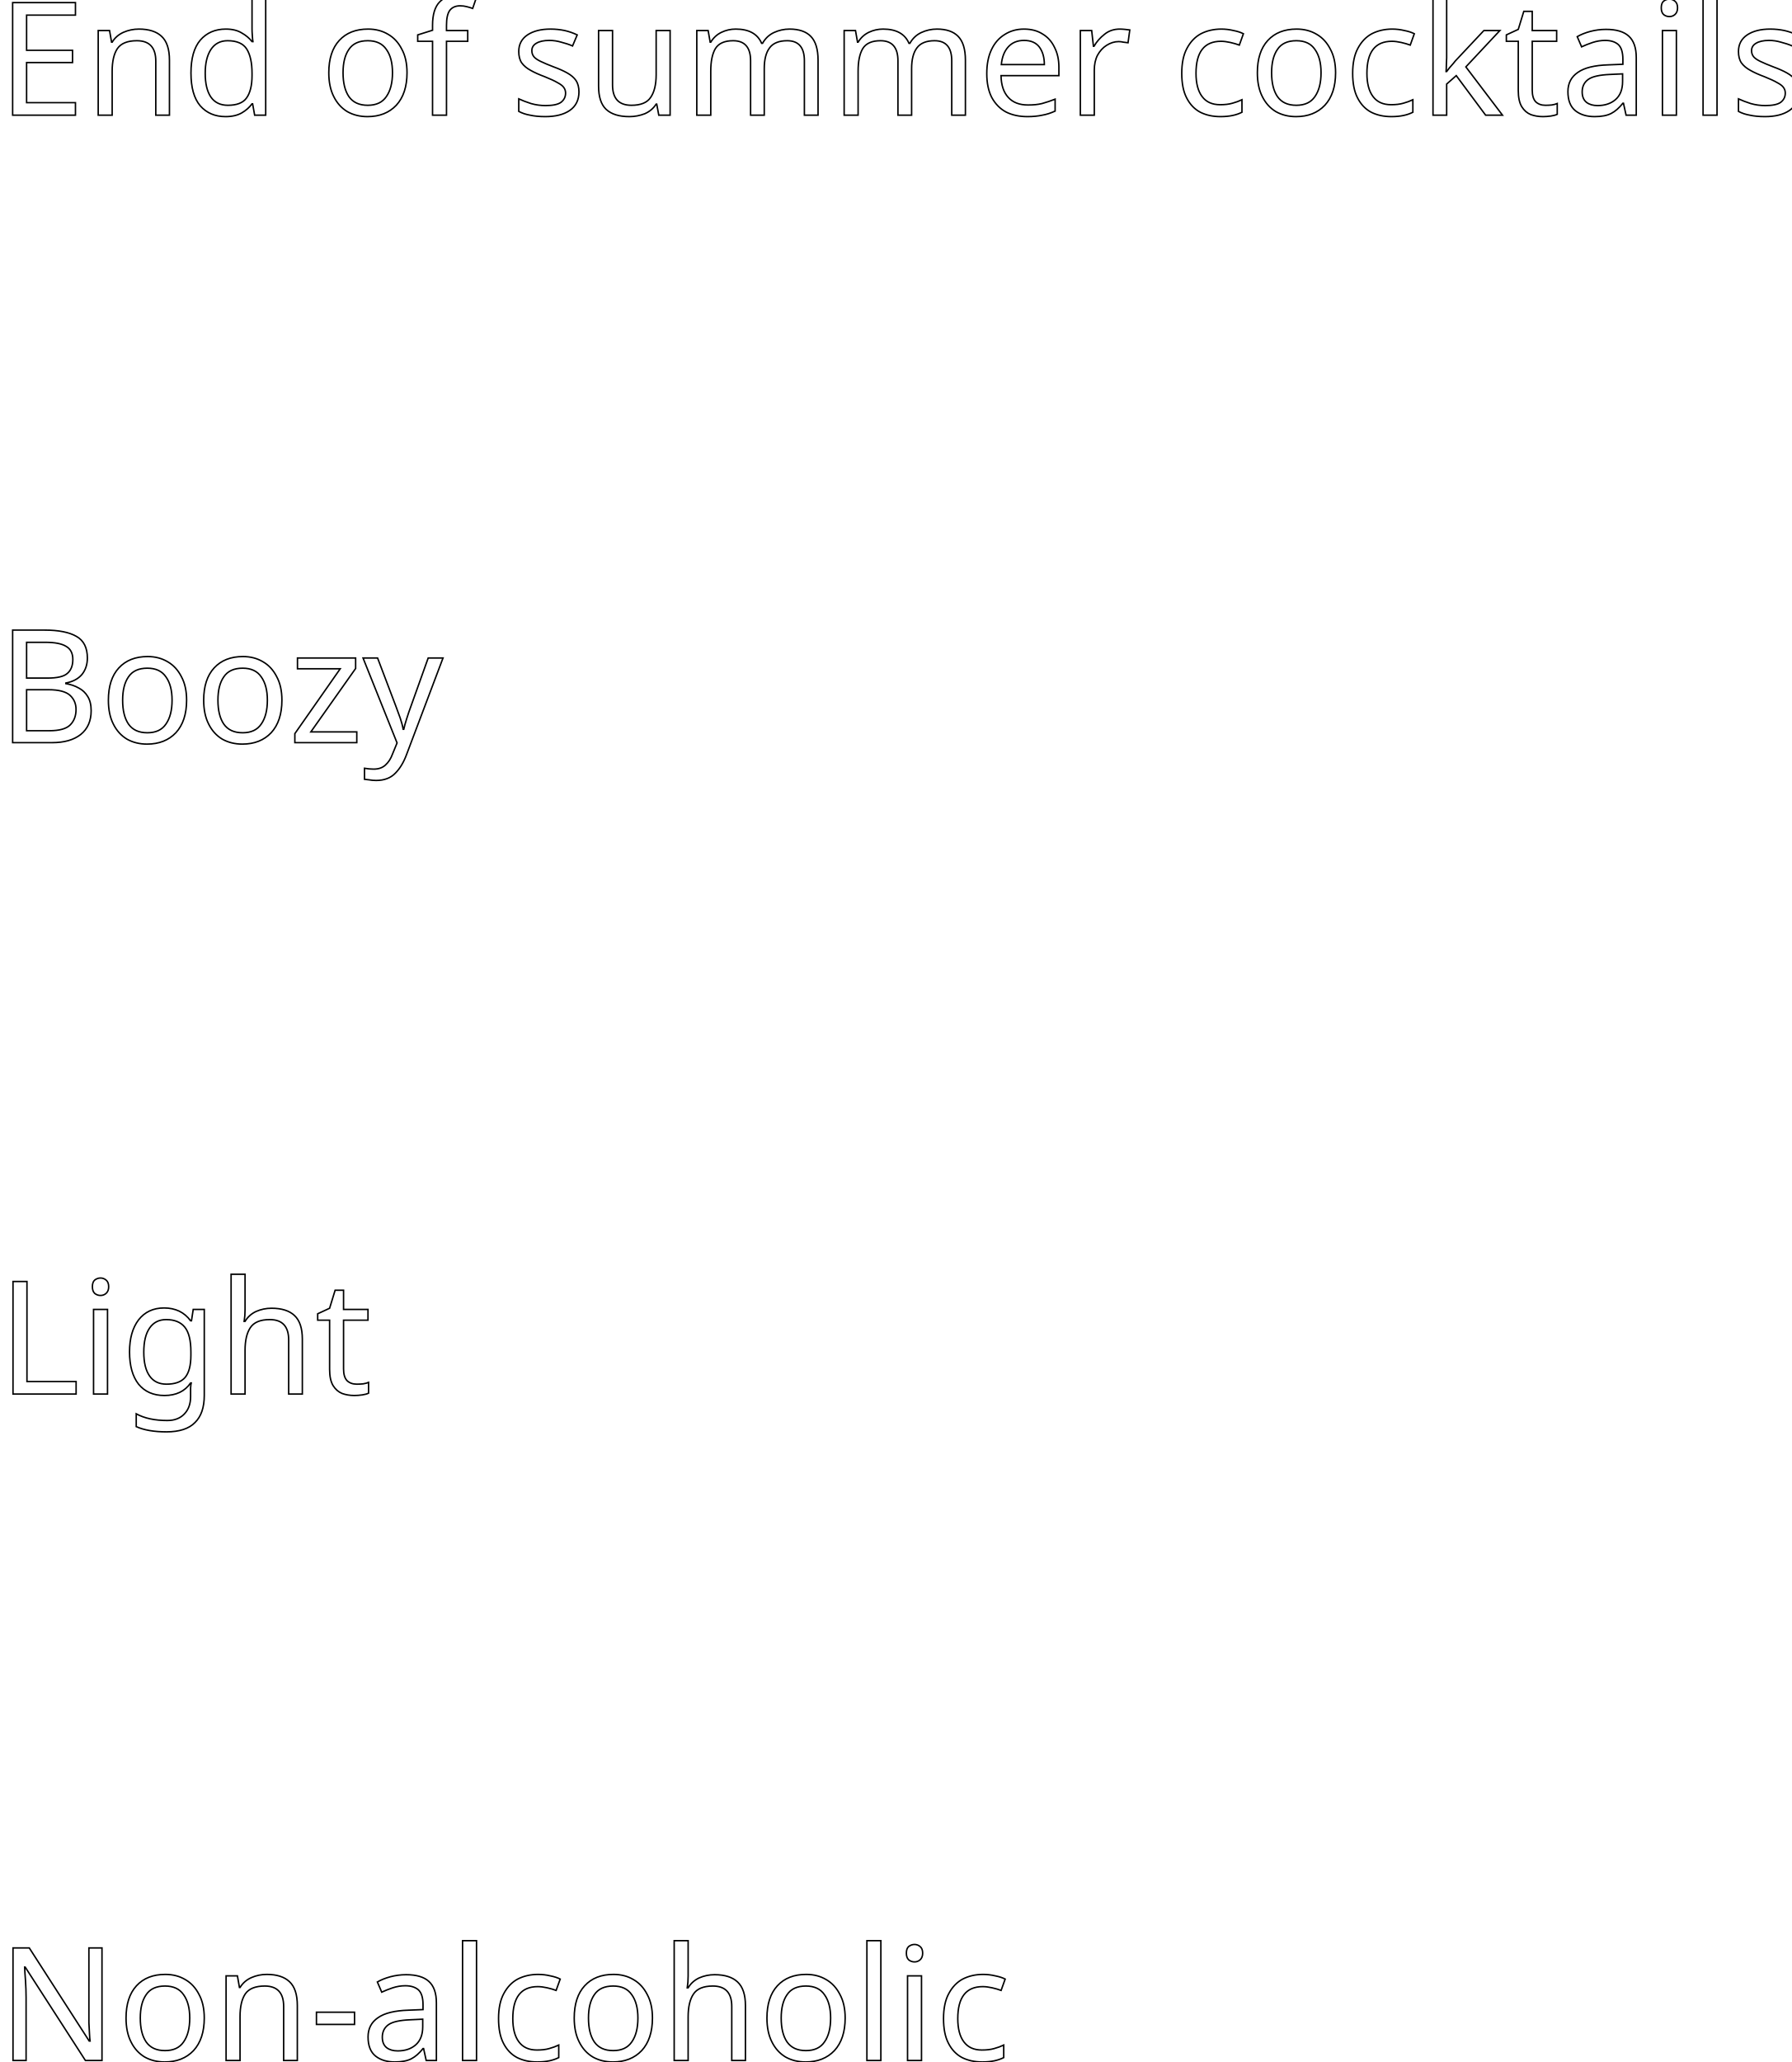
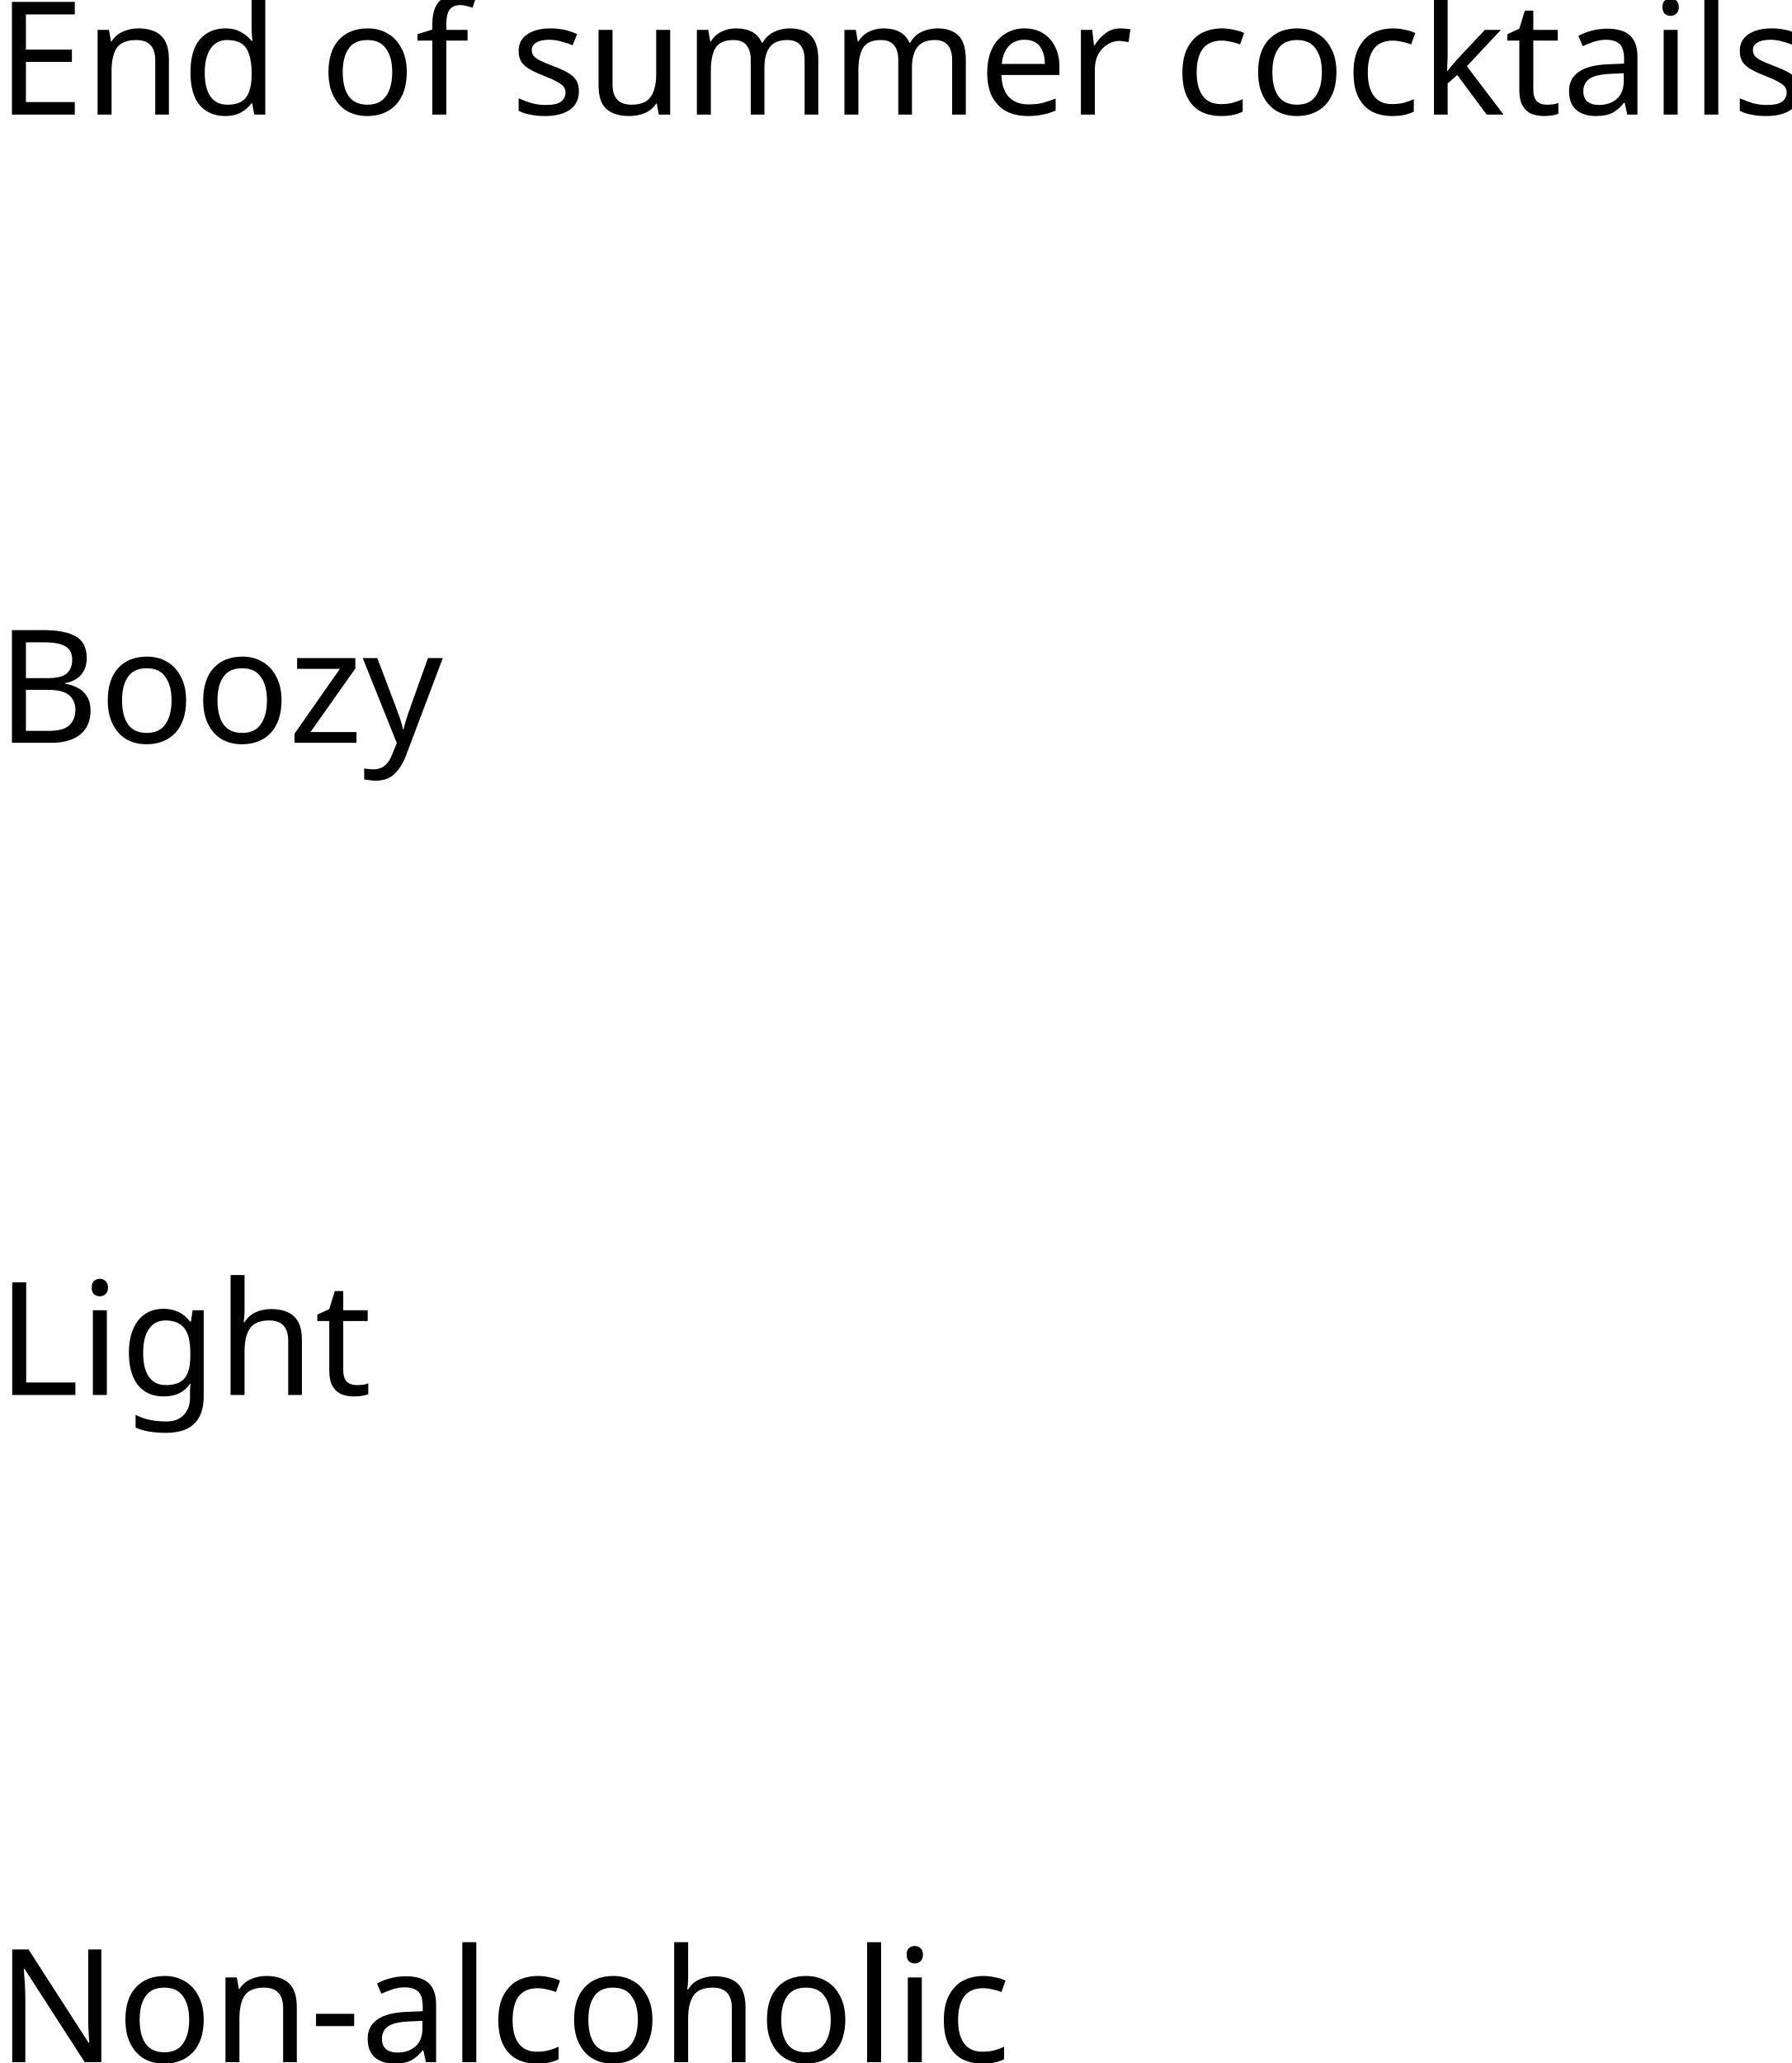
- <svg xmlns="http://www.w3.org/2000/svg" width="3.789in" height="4.361in" viewBox="0 0 96.235 110.78" version="1.1" id="svg1" xml:space="preserve">
+ <svg xmlns="http://www.w3.org/2000/svg" width="3.786in" height="4.358in" viewBox="0 0 96.156 110.701" version="1.1" id="svg1" xml:space="preserve">
  <defs id="defs1" />
-   <text xml:space="preserve" style="font-style:normal;font-variant:normal;font-weight:normal;font-stretch:normal;font-size:8.467px;font-family:TIME-BOMB;-inkscape-font-specification:'TIME-BOMB, Normal';font-variant-ligatures:normal;font-variant-caps:normal;font-variant-numeric:normal;font-variant-east-asian:normal;writing-mode:lr-tb;direction:ltr;fill:none;stroke:#000000;stroke-width:0.079" x="-0.155" y="6.186" id="text4-2">
-     <tspan id="tspan4-7" style="font-style:normal;font-variant:normal;font-weight:normal;font-stretch:normal;font-size:8.467px;font-family:TIME-BOMB;-inkscape-font-specification:'TIME-BOMB, Normal';font-variant-ligatures:normal;font-variant-caps:normal;font-variant-numeric:normal;font-variant-east-asian:normal;stroke-width:0.079" x="-0.155" y="6.186">End of summer cocktails</tspan>
+   <text xml:space="preserve" style="font-style:normal;font-variant:normal;font-weight:normal;font-stretch:normal;font-size:8.467px;font-family:TIME-BOMB;-inkscape-font-specification:'TIME-BOMB, Normal';font-variant-ligatures:normal;font-variant-caps:normal;font-variant-numeric:normal;font-variant-east-asian:normal;writing-mode:lr-tb;direction:ltr;fill:#000000;fill-opacity:1;stroke:none;stroke-width:0.079" x="-0.195" y="6.147" id="text4-2">
+     <tspan id="tspan4-7" style="font-style:normal;font-variant:normal;font-weight:normal;font-stretch:normal;font-size:8.467px;font-family:TIME-BOMB;-inkscape-font-specification:'TIME-BOMB, Normal';font-variant-ligatures:normal;font-variant-caps:normal;font-variant-numeric:normal;font-variant-east-asian:normal;fill:#000000;fill-opacity:1;stroke:none;stroke-width:0.079" x="-0.195" y="6.147">End of summer cocktails</tspan>
  </text>
-   <text xml:space="preserve" style="font-style:normal;font-variant:normal;font-weight:normal;font-stretch:normal;font-size:8.467px;font-family:TIME-BOMB;-inkscape-font-specification:'TIME-BOMB, Normal';font-variant-ligatures:normal;font-variant-caps:normal;font-variant-numeric:normal;font-variant-east-asian:normal;writing-mode:lr-tb;direction:ltr;fill:none;stroke:#000000;stroke-width:0.079" x="-0.155" y="39.899" id="text4-2-0">
-     <tspan id="tspan4-7-3" style="font-style:normal;font-variant:normal;font-weight:normal;font-stretch:normal;font-size:8.467px;font-family:TIME-BOMB;-inkscape-font-specification:'TIME-BOMB, Normal';font-variant-ligatures:normal;font-variant-caps:normal;font-variant-numeric:normal;font-variant-east-asian:normal;stroke-width:0.079" x="-0.155" y="39.899">Boozy</tspan>
+   <text xml:space="preserve" style="font-style:normal;font-variant:normal;font-weight:normal;font-stretch:normal;font-size:8.467px;font-family:TIME-BOMB;-inkscape-font-specification:'TIME-BOMB, Normal';font-variant-ligatures:normal;font-variant-caps:normal;font-variant-numeric:normal;font-variant-east-asian:normal;writing-mode:lr-tb;direction:ltr;fill:#000000;fill-opacity:1;stroke:none;stroke-width:0.079" x="-0.195" y="39.859" id="text4-2-0">
+     <tspan id="tspan4-7-3" style="font-style:normal;font-variant:normal;font-weight:normal;font-stretch:normal;font-size:8.467px;font-family:TIME-BOMB;-inkscape-font-specification:'TIME-BOMB, Normal';font-variant-ligatures:normal;font-variant-caps:normal;font-variant-numeric:normal;font-variant-east-asian:normal;fill:#000000;fill-opacity:1;stroke:none;stroke-width:0.079" x="-0.195" y="39.859">Boozy</tspan>
  </text>
-   <text xml:space="preserve" style="font-style:normal;font-variant:normal;font-weight:normal;font-stretch:normal;font-size:8.467px;font-family:TIME-BOMB;-inkscape-font-specification:'TIME-BOMB, Normal';font-variant-ligatures:normal;font-variant-caps:normal;font-variant-numeric:normal;font-variant-east-asian:normal;writing-mode:lr-tb;direction:ltr;fill:none;stroke:#000000;stroke-width:0.079" x="-0.138" y="74.894" id="text1">
-     <tspan id="tspan1" style="font-style:normal;font-variant:normal;font-weight:normal;font-stretch:normal;font-size:8.467px;font-family:TIME-BOMB;-inkscape-font-specification:'TIME-BOMB, Normal';font-variant-ligatures:normal;font-variant-caps:normal;font-variant-numeric:normal;font-variant-east-asian:normal;stroke-width:0.079" x="-0.138" y="74.894">Light</tspan>
+   <text xml:space="preserve" style="font-style:normal;font-variant:normal;font-weight:normal;font-stretch:normal;font-size:8.467px;font-family:TIME-BOMB;-inkscape-font-specification:'TIME-BOMB, Normal';font-variant-ligatures:normal;font-variant-caps:normal;font-variant-numeric:normal;font-variant-east-asian:normal;writing-mode:lr-tb;direction:ltr;fill:#000000;fill-opacity:1;stroke:none;stroke-width:0.079" x="-0.178" y="74.855" id="text1">
+     <tspan id="tspan1" style="font-style:normal;font-variant:normal;font-weight:normal;font-stretch:normal;font-size:8.467px;font-family:TIME-BOMB;-inkscape-font-specification:'TIME-BOMB, Normal';font-variant-ligatures:normal;font-variant-caps:normal;font-variant-numeric:normal;font-variant-east-asian:normal;fill:#000000;fill-opacity:1;stroke:none;stroke-width:0.079" x="-0.178" y="74.855">Light</tspan>
  </text>
-   <text xml:space="preserve" style="font-style:normal;font-variant:normal;font-weight:normal;font-stretch:normal;font-size:8.467px;font-family:TIME-BOMB;-inkscape-font-specification:'TIME-BOMB, Normal';font-variant-ligatures:normal;font-variant-caps:normal;font-variant-numeric:normal;font-variant-east-asian:normal;writing-mode:lr-tb;direction:ltr;fill:none;stroke:#000000;stroke-width:0.079" x="-0.138" y="110.698" id="text2">
-     <tspan id="tspan2" style="font-style:normal;font-variant:normal;font-weight:normal;font-stretch:normal;font-size:8.467px;font-family:TIME-BOMB;-inkscape-font-specification:'TIME-BOMB, Normal';font-variant-ligatures:normal;font-variant-caps:normal;font-variant-numeric:normal;font-variant-east-asian:normal;stroke-width:0.079" x="-0.138" y="110.698">Non-alcoholic</tspan>
+   <text xml:space="preserve" style="font-style:normal;font-variant:normal;font-weight:normal;font-stretch:normal;font-size:8.467px;font-family:TIME-BOMB;-inkscape-font-specification:'TIME-BOMB, Normal';font-variant-ligatures:normal;font-variant-caps:normal;font-variant-numeric:normal;font-variant-east-asian:normal;writing-mode:lr-tb;direction:ltr;fill:#000000;fill-opacity:1;stroke:none;stroke-width:0.079" x="-0.178" y="110.658" id="text2">
+     <tspan id="tspan2" style="font-style:normal;font-variant:normal;font-weight:normal;font-stretch:normal;font-size:8.467px;font-family:TIME-BOMB;-inkscape-font-specification:'TIME-BOMB, Normal';font-variant-ligatures:normal;font-variant-caps:normal;font-variant-numeric:normal;font-variant-east-asian:normal;fill:#000000;fill-opacity:1;stroke:none;stroke-width:0.079" x="-0.178" y="110.658">Non-alcoholic</tspan>
  </text>
</svg>
